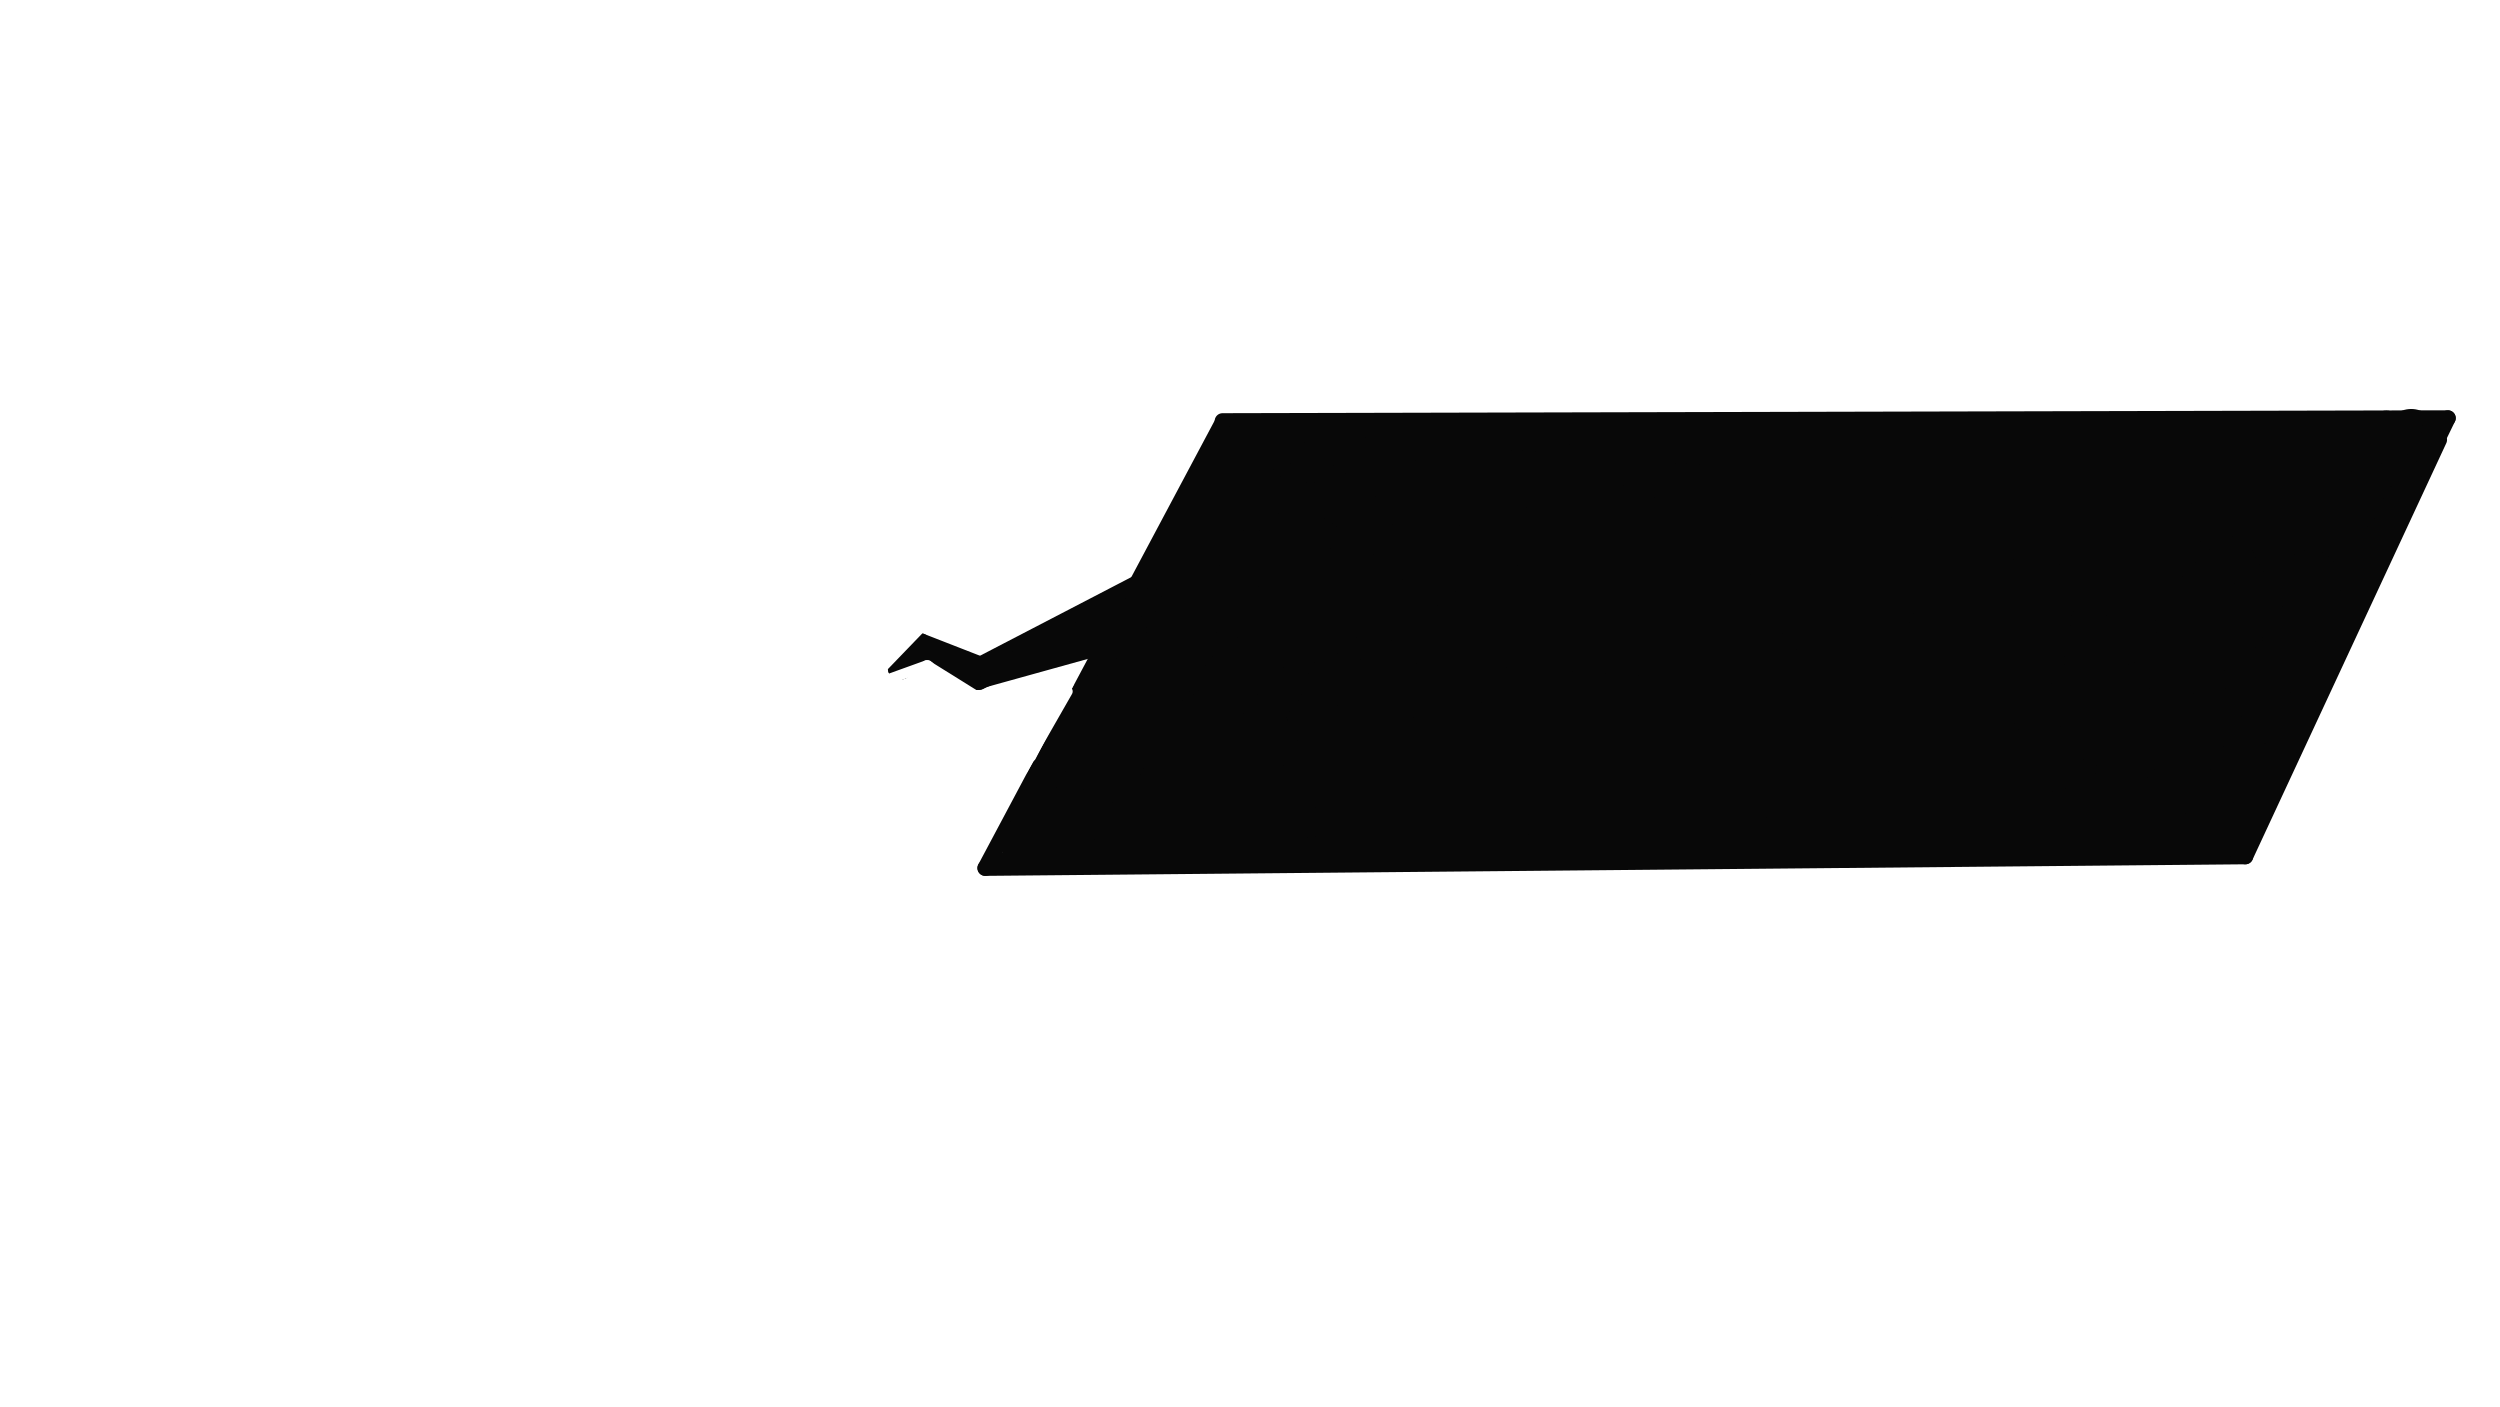
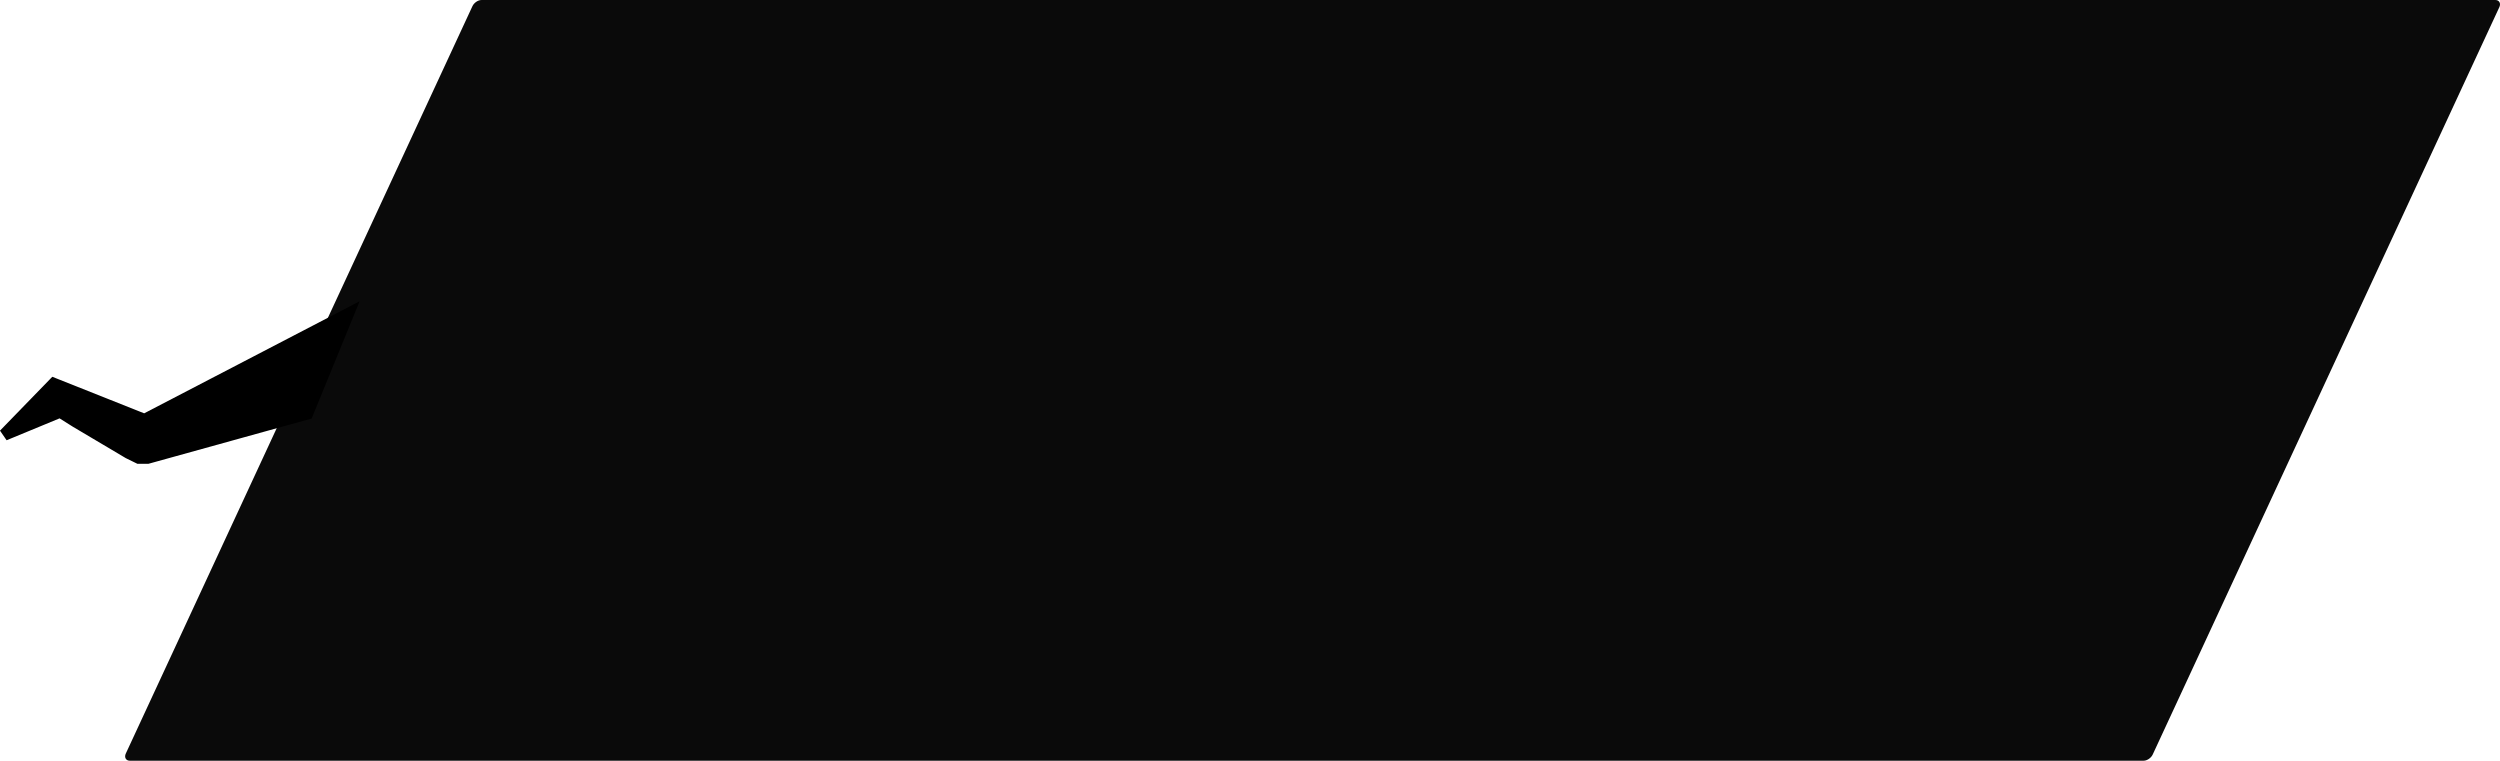
- <svg xmlns="http://www.w3.org/2000/svg" width="960.00" height="540.00" viewBox="0.00 0.00 1920.00 1080.00">
-   <g stroke-linecap="round" id="Layer_3">
-     <path d="M938.89,324.44" fill="none" stroke="rgb(8, 8, 8)" stroke-width="12.00" stroke-opacity="1.00" stroke-linejoin="round" />
-     <path d="M938.89,324.44 L756.67,666.67" fill="none" stroke="rgb(8, 8, 8)" stroke-width="12.00" stroke-opacity="1.00" stroke-linejoin="round" />
-     <path d="M756.67,666.67" fill="none" stroke="rgb(8, 8, 8)" stroke-width="12.00" stroke-opacity="1.00" stroke-linejoin="round" />
-     <path d="M756.67,666.67 L1724.44,657.78" fill="none" stroke="rgb(8, 8, 8)" stroke-width="12.00" stroke-opacity="1.00" stroke-linejoin="round" />
-     <path d="M1724.44,657.78" fill="none" stroke="rgb(8, 8, 8)" stroke-width="12.00" stroke-opacity="1.00" stroke-linejoin="round" />
-     <path d="M1724.44,657.78 L1873.33,337.78" fill="none" stroke="rgb(8, 8, 8)" stroke-width="12.00" stroke-opacity="1.00" stroke-linejoin="round" />
-     <path d="M1873.33,337.78" fill="none" stroke="rgb(8, 8, 8)" stroke-width="12.00" stroke-opacity="1.00" stroke-linejoin="round" />
-     <path d="M938.89,323.33" fill="none" stroke="rgb(8, 8, 8)" stroke-width="12.00" stroke-opacity="1.00" stroke-linejoin="round" />
-     <path d="M938.89,323.33 L1880.00,321.11" fill="none" stroke="rgb(8, 8, 8)" stroke-width="12.00" stroke-opacity="1.00" stroke-linejoin="round" />
-     <path d="M1880.00,321.11" fill="none" stroke="rgb(8, 8, 8)" stroke-width="12.00" stroke-opacity="1.00" stroke-linejoin="round" />
-     <path d="M1880.00,321.11 L1861.11,360.00" fill="none" stroke="rgb(8, 8, 8)" stroke-width="12.00" stroke-opacity="1.00" stroke-linejoin="round" />
-     <path d="M1861.11,360.00" fill="none" stroke="rgb(8, 8, 8)" stroke-width="12.00" stroke-opacity="1.00" stroke-linejoin="round" />
-     <path d="M950.45,338.18" fill="none" stroke="rgb(8, 8, 8)" stroke-width="40.00" stroke-opacity="1.00" stroke-linejoin="round" />
-     <path d="M950.45,338.18 L788.18,646.36" fill="none" stroke="rgb(8, 8, 8)" stroke-width="40.00" stroke-opacity="1.00" stroke-linejoin="round" />
-     <path d="M788.18,646.36" fill="none" stroke="rgb(8, 8, 8)" stroke-width="40.00" stroke-opacity="1.00" stroke-linejoin="round" />
-     <path d="M788.18,646.36 L1714.09,638.18" fill="none" stroke="rgb(8, 8, 8)" stroke-width="40.00" stroke-opacity="1.00" stroke-linejoin="round" />
-     <path d="M1714.09,638.18" fill="none" stroke="rgb(8, 8, 8)" stroke-width="40.00" stroke-opacity="1.00" stroke-linejoin="round" />
-     <path d="M1714.09,638.18 L1851.81,334.09" fill="none" stroke="rgb(8, 8, 8)" stroke-width="40.00" stroke-opacity="1.00" stroke-linejoin="round" />
-     <path d="M1851.81,334.09" fill="none" stroke="rgb(8, 8, 8)" stroke-width="40.00" stroke-opacity="1.00" stroke-linejoin="round" />
-     <path d="M958.63,340.91" fill="none" stroke="rgb(8, 8, 8)" stroke-width="40.00" stroke-opacity="1.00" stroke-linejoin="round" />
-     <path d="M958.63,340.91 L1832.72,336.82" fill="none" stroke="rgb(8, 8, 8)" stroke-width="40.00" stroke-opacity="1.00" stroke-linejoin="round" />
-     <path d="M1832.72,336.82 C1832.72,336.82 1832.72,335.45 1832.72,335.45" fill="none" stroke="rgb(8, 8, 8)" stroke-width="40.00" stroke-opacity="1.00" stroke-linejoin="round" />
-     <path d="M1832.72,335.45 L1695.00,616.36" fill="none" stroke="rgb(8, 8, 8)" stroke-width="40.00" stroke-opacity="1.00" stroke-linejoin="round" />
-     <path d="M1695.00,616.36" fill="none" stroke="rgb(8, 8, 8)" stroke-width="40.00" stroke-opacity="1.00" stroke-linejoin="round" />
-     <path d="M1695.00,616.36 L823.63,624.54" fill="none" stroke="rgb(8, 8, 8)" stroke-width="40.00" stroke-opacity="1.00" stroke-linejoin="round" />
-     <path d="M823.63,624.54" fill="none" stroke="rgb(8, 8, 8)" stroke-width="40.00" stroke-opacity="1.00" stroke-linejoin="round" />
-     <path d="M823.63,624.54 L983.18,340.91" fill="none" stroke="rgb(8, 8, 8)" stroke-width="40.00" stroke-opacity="1.00" stroke-linejoin="round" />
-     <path d="M983.18,340.91" fill="none" stroke="rgb(8, 8, 8)" stroke-width="40.00" stroke-opacity="1.00" stroke-linejoin="round" />
-     <path d="M983.18,340.91 L1809.54,354.54" fill="none" stroke="rgb(8, 8, 8)" stroke-width="40.00" stroke-opacity="1.00" stroke-linejoin="round" />
-     <path d="M1809.54,354.54 C1809.54,354.54 1809.54,353.18 1809.54,353.18" fill="none" stroke="rgb(8, 8, 8)" stroke-width="40.00" stroke-opacity="1.00" stroke-linejoin="round" />
-     <path d="M1809.54,353.18 L1662.27,613.64" fill="none" stroke="rgb(8, 8, 8)" stroke-width="40.00" stroke-opacity="1.00" stroke-linejoin="round" />
-     <path d="M1662.27,613.64" fill="none" stroke="rgb(8, 8, 8)" stroke-width="40.00" stroke-opacity="1.00" stroke-linejoin="round" />
-     <path d="M1662.27,613.64 L849.54,597.27" fill="none" stroke="rgb(8, 8, 8)" stroke-width="40.00" stroke-opacity="1.00" stroke-linejoin="round" />
-     <path d="M849.54,597.27" fill="none" stroke="rgb(8, 8, 8)" stroke-width="40.00" stroke-opacity="1.00" stroke-linejoin="round" />
-     <path d="M849.54,597.27 L1015.91,354.54" fill="none" stroke="rgb(8, 8, 8)" stroke-width="40.00" stroke-opacity="1.00" stroke-linejoin="round" />
-     <path d="M1015.91,354.54" fill="none" stroke="rgb(8, 8, 8)" stroke-width="40.00" stroke-opacity="1.00" stroke-linejoin="round" />
-     <path d="M1015.91,354.54 L1810.91,381.82" fill="none" stroke="rgb(8, 8, 8)" stroke-width="40.00" stroke-opacity="1.00" stroke-linejoin="round" />
-     <path d="M1810.91,381.82" fill="none" stroke="rgb(8, 8, 8)" stroke-width="40.00" stroke-opacity="1.00" stroke-linejoin="round" />
-     <path d="M1810.91,381.82 L1607.72,613.64" fill="none" stroke="rgb(8, 8, 8)" stroke-width="40.00" stroke-opacity="1.00" stroke-linejoin="round" />
-     <path d="M1607.72,613.64" fill="none" stroke="rgb(8, 8, 8)" stroke-width="40.00" stroke-opacity="1.00" stroke-linejoin="round" />
-     <path d="M1607.72,613.64 L822.27,564.54" fill="none" stroke="rgb(8, 8, 8)" stroke-width="40.00" stroke-opacity="1.00" stroke-linejoin="round" />
-     <path d="M822.27,564.54" fill="none" stroke="rgb(8, 8, 8)" stroke-width="40.00" stroke-opacity="1.00" stroke-linejoin="round" />
-     <path d="M822.27,564.54 L1043.18,366.82" fill="none" stroke="rgb(8, 8, 8)" stroke-width="40.00" stroke-opacity="1.00" stroke-linejoin="round" />
-     <path d="M1043.18,366.82 C1043.18,366.82 1043.18,369.54 1043.18,369.54" fill="none" stroke="rgb(8, 8, 8)" stroke-width="40.00" stroke-opacity="1.00" stroke-linejoin="round" />
-     <path d="M1043.18,369.54 L917.73,560.45" fill="none" stroke="rgb(8, 8, 8)" stroke-width="40.00" stroke-opacity="1.00" stroke-linejoin="round" />
-     <path d="M917.73,560.45 C917.73,560.45 919.09,560.45 919.09,560.45" fill="none" stroke="rgb(8, 8, 8)" stroke-width="40.00" stroke-opacity="1.00" stroke-linejoin="round" />
-     <path d="M919.09,560.45 L1105.91,361.36" fill="none" stroke="rgb(8, 8, 8)" stroke-width="40.00" stroke-opacity="1.00" stroke-linejoin="round" />
-     <path d="M1105.91,361.36" fill="none" stroke="rgb(8, 8, 8)" stroke-width="40.00" stroke-opacity="1.00" stroke-linejoin="round" />
-     <path d="M1105.91,361.36 L1776.81,414.54" fill="none" stroke="rgb(8, 8, 8)" stroke-width="40.00" stroke-opacity="1.00" stroke-linejoin="round" />
-     <path d="M1776.81,414.54" fill="none" stroke="rgb(8, 8, 8)" stroke-width="40.00" stroke-opacity="1.00" stroke-linejoin="round" />
-     <path d="M1776.81,414.54 L1030.91,384.54" fill="none" stroke="rgb(8, 8, 8)" stroke-width="40.00" stroke-opacity="1.00" stroke-linejoin="round" />
-     <path d="M1030.91,384.54 C1030.91,384.54 1030.91,383.18 1030.91,383.18" fill="none" stroke="rgb(8, 8, 8)" stroke-width="40.00" stroke-opacity="1.00" stroke-linejoin="round" />
-     <path d="M1030.91,383.18 L1775.45,443.18" fill="none" stroke="rgb(8, 8, 8)" stroke-width="40.00" stroke-opacity="1.00" stroke-linejoin="round" />
-     <path d="M1775.45,443.18 C1775.45,443.18 1774.77,441.82 1774.77,441.82 C1774.09,442.50 1772.25,444.32 1772.04,444.54 C1770.86,445.81 1770.54,445.98 1769.31,445.91 C1768.97,445.88 1768.29,445.88 1767.27,445.91" fill="none" stroke="rgb(8, 8, 8)" stroke-width="40.00" stroke-opacity="1.00" stroke-linejoin="round" />
-     <path d="M1767.27,445.91 L1550.45,606.82" fill="none" stroke="rgb(8, 8, 8)" stroke-width="40.00" stroke-opacity="1.00" stroke-linejoin="round" />
-     <path d="M1550.45,606.82" fill="none" stroke="rgb(8, 8, 8)" stroke-width="40.00" stroke-opacity="1.00" stroke-linejoin="round" />
-     <path d="M1550.45,606.82 L1712.72,432.27" fill="none" stroke="rgb(8, 8, 8)" stroke-width="40.00" stroke-opacity="1.00" stroke-linejoin="round" />
-     <path d="M1712.72,432.27 C1712.72,432.27 1712.72,433.64 1712.72,433.64" fill="none" stroke="rgb(8, 8, 8)" stroke-width="40.00" stroke-opacity="1.00" stroke-linejoin="round" />
-     <path d="M1712.72,433.64 L1734.54,471.82" fill="none" stroke="rgb(8, 8, 8)" stroke-width="40.00" stroke-opacity="1.00" stroke-linejoin="round" />
-     <path d="M1734.54,471.82 C1734.54,471.82 1733.18,470.45 1733.18,470.45" fill="none" stroke="rgb(8, 8, 8)" stroke-width="40.00" stroke-opacity="1.00" stroke-linejoin="round" />
-     <path d="M1733.18,470.45 L1067.72,398.18" fill="none" stroke="rgb(8, 8, 8)" stroke-width="40.00" stroke-opacity="1.00" stroke-linejoin="round" />
-     <path d="M1067.72,398.18" fill="none" stroke="rgb(8, 8, 8)" stroke-width="40.00" stroke-opacity="1.00" stroke-linejoin="round" />
-     <path d="M1104.54,421.36 C1104.54,421.36 1101.82,421.36 1101.82,421.36" fill="none" stroke="rgb(8, 8, 8)" stroke-width="40.00" stroke-opacity="1.00" stroke-linejoin="round" />
-     <path d="M1101.82,421.36 L961.36,567.27" fill="none" stroke="rgb(8, 8, 8)" stroke-width="40.00" stroke-opacity="1.00" stroke-linejoin="round" />
-     <path d="M961.36,567.27" fill="none" stroke="rgb(8, 8, 8)" stroke-width="40.00" stroke-opacity="1.00" stroke-linejoin="round" />
-     <path d="M961.36,567.27 L1557.27,574.09" fill="none" stroke="rgb(8, 8, 8)" stroke-width="40.00" stroke-opacity="1.00" stroke-linejoin="round" />
-     <path d="M1557.27,574.09" fill="none" stroke="rgb(8, 8, 8)" stroke-width="40.00" stroke-opacity="1.00" stroke-linejoin="round" />
-     <path d="M1557.27,574.09 L1614.54,471.82" fill="none" stroke="rgb(8, 8, 8)" stroke-width="40.00" stroke-opacity="1.00" stroke-linejoin="round" />
-     <path d="M1614.54,471.82" fill="none" stroke="rgb(8, 8, 8)" stroke-width="40.00" stroke-opacity="1.00" stroke-linejoin="round" />
-     <path d="M1614.54,471.82 L1636.36,481.36" fill="none" stroke="rgb(8, 8, 8)" stroke-width="40.00" stroke-opacity="1.00" stroke-linejoin="round" />
-     <path d="M1636.36,481.36" fill="none" stroke="rgb(8, 8, 8)" stroke-width="40.00" stroke-opacity="1.00" stroke-linejoin="round" />
-     <path d="M1636.36,481.36 L1615.91,504.54" fill="none" stroke="rgb(8, 8, 8)" stroke-width="40.00" stroke-opacity="1.00" stroke-linejoin="round" />
-     <path d="M1615.91,504.54" fill="none" stroke="rgb(8, 8, 8)" stroke-width="40.00" stroke-opacity="1.00" stroke-linejoin="round" />
-     <path d="M1615.91,504.54 L1082.72,417.27" fill="none" stroke="rgb(8, 8, 8)" stroke-width="40.00" stroke-opacity="1.00" stroke-linejoin="round" />
-     <path d="M1082.72,417.27" fill="none" stroke="rgb(8, 8, 8)" stroke-width="40.00" stroke-opacity="1.00" stroke-linejoin="round" />
-     <path d="M1082.72,417.27 L1002.27,564.54" fill="none" stroke="rgb(8, 8, 8)" stroke-width="40.00" stroke-opacity="1.00" stroke-linejoin="round" />
-     <path d="M1002.27,564.54 C1002.27,564.54 1002.27,565.91 1002.27,565.91" fill="none" stroke="rgb(8, 8, 8)" stroke-width="40.00" stroke-opacity="1.00" stroke-linejoin="round" />
-     <path d="M1002.27,565.91 L1565.45,546.82" fill="none" stroke="rgb(8, 8, 8)" stroke-width="40.00" stroke-opacity="1.00" stroke-linejoin="round" />
-     <path d="M1565.45,546.82" fill="none" stroke="rgb(8, 8, 8)" stroke-width="40.00" stroke-opacity="1.00" stroke-linejoin="round" />
-     <path d="M1565.45,546.82 L1570.91,469.09" fill="none" stroke="rgb(8, 8, 8)" stroke-width="40.00" stroke-opacity="1.00" stroke-linejoin="round" />
-     <path d="M1570.91,469.09" fill="none" stroke="rgb(8, 8, 8)" stroke-width="40.00" stroke-opacity="1.00" stroke-linejoin="round" />
-     <path d="M1570.91,469.09 L1450.91,463.64" fill="none" stroke="rgb(8, 8, 8)" stroke-width="40.00" stroke-opacity="1.00" stroke-linejoin="round" />
-     <path d="M1450.91,463.64 C1450.91,463.64 1450.91,465.00 1450.91,465.00" fill="none" stroke="rgb(8, 8, 8)" stroke-width="40.00" stroke-opacity="1.00" stroke-linejoin="round" />
-     <path d="M1450.91,465.00 L1097.72,451.36" fill="none" stroke="rgb(8, 8, 8)" stroke-width="40.00" stroke-opacity="1.00" stroke-linejoin="round" />
-     <path d="M1097.72,451.36" fill="none" stroke="rgb(8, 8, 8)" stroke-width="40.00" stroke-opacity="1.00" stroke-linejoin="round" />
-     <path d="M1097.72,451.36 L1009.09,552.27" fill="none" stroke="rgb(8, 8, 8)" stroke-width="40.00" stroke-opacity="1.00" stroke-linejoin="round" />
-     <path d="M1009.09,552.27 C1009.09,552.27 1009.09,553.64 1009.09,553.64" fill="none" stroke="rgb(8, 8, 8)" stroke-width="40.00" stroke-opacity="1.00" stroke-linejoin="round" />
-     <path d="M1009.09,553.64 L1565.45,507.27" fill="none" stroke="rgb(8, 8, 8)" stroke-width="40.00" stroke-opacity="1.00" stroke-linejoin="round" />
-     <path d="M1565.45,507.27" fill="none" stroke="rgb(8, 8, 8)" stroke-width="40.00" stroke-opacity="1.00" stroke-linejoin="round" />
-     <path d="M1565.45,507.27 L1086.82,477.27" fill="none" stroke="rgb(8, 8, 8)" stroke-width="40.00" stroke-opacity="1.00" stroke-linejoin="round" />
-     <path d="M1086.82,477.27 C1086.82,477.27 1086.82,475.91 1086.82,475.91" fill="none" stroke="rgb(8, 8, 8)" stroke-width="40.00" stroke-opacity="1.00" stroke-linejoin="round" />
-     <path d="M1086.82,475.91 L1073.18,511.36" fill="none" stroke="rgb(8, 8, 8)" stroke-width="40.00" stroke-opacity="1.00" stroke-linejoin="round" />
-     <path d="M1073.18,511.36 C1073.18,511.36 1074.54,511.36 1074.54,511.36" fill="none" stroke="rgb(8, 8, 8)" stroke-width="40.00" stroke-opacity="1.00" stroke-linejoin="round" />
-     <path d="M1074.54,511.36 L1032.27,537.27" fill="none" stroke="rgb(8, 8, 8)" stroke-width="40.00" stroke-opacity="1.00" stroke-linejoin="round" />
-     <path d="M1032.27,537.27 C1035.86,537.28 1043.73,537.18 1043.86,537.27 C1044.38,537.65 1044.63,538.39 1045.22,538.64 C1045.54,538.77 1046.22,538.77 1047.27,538.64" fill="none" stroke="rgb(8, 8, 8)" stroke-width="40.00" stroke-opacity="1.00" stroke-linejoin="round" />
-     <path d="M1047.27,538.64 L1220.45,500.45" fill="none" stroke="rgb(8, 8, 8)" stroke-width="40.00" stroke-opacity="1.00" stroke-linejoin="round" />
-     <path d="M1220.45,500.45 C1220.45,500.45 1230.00,500.45 1230.00,500.45" fill="none" stroke="rgb(8, 8, 8)" stroke-width="40.00" stroke-opacity="1.00" stroke-linejoin="round" />
-     <path d="M1230.00,500.45 L1360.91,504.54" fill="none" stroke="rgb(8, 8, 8)" stroke-width="40.00" stroke-opacity="1.00" stroke-linejoin="round" />
-     <path d="M1360.91,504.54 C1360.91,504.54 1359.54,504.54 1359.54,504.54" fill="none" stroke="rgb(8, 8, 8)" stroke-width="40.00" stroke-opacity="1.00" stroke-linejoin="round" />
-     <path d="M1359.54,504.54 L1089.54,488.18" fill="none" stroke="rgb(8, 8, 8)" stroke-width="40.00" stroke-opacity="1.00" stroke-linejoin="round" />
-     <path d="M1089.54,488.18" fill="none" stroke="rgb(8, 8, 8)" stroke-width="40.00" stroke-opacity="1.00" stroke-linejoin="round" />
-     <path d="M772.67,656.00" fill="none" stroke="rgb(8, 8, 8)" stroke-width="17.00" stroke-opacity="1.00" stroke-linejoin="round" />
-     <path d="M772.00,656.00" fill="none" stroke="rgb(8, 8, 8)" stroke-width="17.00" stroke-opacity="1.00" stroke-linejoin="round" />
-     <path d="M884.30,444.78" fill="none" stroke="rgb(8, 8, 8)" stroke-width="17.00" stroke-opacity="1.00" stroke-linejoin="round" />
-     <path d="M884.30,444.78 L749.81,514.65" fill="none" stroke="rgb(8, 8, 8)" stroke-width="17.00" stroke-opacity="1.00" stroke-linejoin="round" />
-     <path d="M749.81,514.65" fill="none" stroke="rgb(8, 8, 8)" stroke-width="17.00" stroke-opacity="1.00" stroke-linejoin="round" />
-     <path d="M749.81,514.65 L751.31,521.41" fill="none" stroke="rgb(8, 8, 8)" stroke-width="17.00" stroke-opacity="1.00" stroke-linejoin="round" />
-     <path d="M751.31,521.41" fill="none" stroke="rgb(8, 8, 8)" stroke-width="17.00" stroke-opacity="1.00" stroke-linejoin="round" />
-     <path d="M751.31,521.41 L883.55,460.56" fill="none" stroke="rgb(8, 8, 8)" stroke-width="17.00" stroke-opacity="1.00" stroke-linejoin="round" />
-     <path d="M883.55,460.56 C883.55,460.56 883.55,459.80 883.55,459.80" fill="none" stroke="rgb(8, 8, 8)" stroke-width="17.00" stroke-opacity="1.00" stroke-linejoin="round" />
-     <path d="M857.58,490.91 C857.58,490.91 858.18,490.91 858.18,490.91" fill="none" stroke="rgb(8, 8, 8)" stroke-width="17.00" stroke-opacity="1.00" stroke-linejoin="round" />
-     <path d="M858.18,490.91 L749.09,521.21" fill="none" stroke="rgb(8, 8, 8)" stroke-width="17.00" stroke-opacity="1.00" stroke-linejoin="round" />
-     <path d="M749.09,521.21" fill="none" stroke="rgb(8, 8, 8)" stroke-width="17.00" stroke-opacity="1.00" stroke-linejoin="round" />
-     <path d="M747.22,521.82" fill="none" stroke="rgb(8, 8, 8)" stroke-width="17.00" stroke-opacity="1.00" stroke-linejoin="round" />
-     <path d="M747.22,521.82 L704.19,495.18" fill="none" stroke="rgb(8, 8, 8)" stroke-width="17.00" stroke-opacity="1.00" stroke-linejoin="round" />
-     <path d="M704.19,494.84" fill="none" stroke="rgb(8, 8, 8)" stroke-width="17.00" stroke-opacity="1.00" stroke-linejoin="round" />
-     <path d="M750.37,511.85" fill="none" stroke="rgb(8, 8, 8)" stroke-width="17.00" stroke-opacity="1.00" stroke-linejoin="round" />
-     <path d="M750.37,511.85 L706.67,494.81" fill="none" stroke="rgb(8, 8, 8)" stroke-width="17.00" stroke-opacity="1.00" stroke-linejoin="round" />
-     <path d="M706.67,494.81" fill="none" stroke="rgb(8, 8, 8)" stroke-width="17.00" stroke-opacity="1.00" stroke-linejoin="round" />
-     <path d="M706.67,494.81 L691.85,513.33" fill="none" stroke="rgb(8, 8, 8)" stroke-width="17.00" stroke-opacity="1.00" stroke-linejoin="round" />
-     <path d="M691.85,513.33 C691.85,513.33 690.37,513.33 690.37,513.33" fill="none" stroke="rgb(8, 8, 8)" stroke-width="17.00" stroke-opacity="1.00" stroke-linejoin="round" />
-     <path d="M690.37,513.33 L707.41,501.48" fill="none" stroke="rgb(8, 8, 8)" stroke-width="17.00" stroke-opacity="1.00" stroke-linejoin="round" />
-     <path d="M707.41,501.48" fill="none" stroke="rgb(8, 8, 8)" stroke-width="17.00" stroke-opacity="1.00" stroke-linejoin="round" />
-     <path d="M707.54,481.52" fill="none" stroke="rgb(255, 255, 255)" stroke-width="8.00" stroke-opacity="1.00" stroke-linejoin="round" />
-     <path d="M707.54,481.52 L674.01,516.30" fill="none" stroke="rgb(255, 255, 255)" stroke-width="8.00" stroke-opacity="1.00" stroke-linejoin="round" />
-     <path d="M674.01,516.30" fill="none" stroke="rgb(255, 255, 255)" stroke-width="8.00" stroke-opacity="1.00" stroke-linejoin="round" />
-     <path d="M712.51,511.02 C712.51,511.02 711.89,511.02 711.89,511.02" fill="none" stroke="rgb(255, 255, 255)" stroke-width="8.00" stroke-opacity="1.00" stroke-linejoin="round" />
-     <path d="M711.89,511.02 L659.42,529.96" fill="none" stroke="rgb(255, 255, 255)" stroke-width="8.00" stroke-opacity="1.00" stroke-linejoin="round" />
-     <path d="M659.42,529.96" fill="none" stroke="rgb(255, 255, 255)" stroke-width="8.00" stroke-opacity="1.00" stroke-linejoin="round" />
-     <path d="M713.75,512.10 C713.75,512.10 713.44,511.95 713.44,511.95" fill="none" stroke="rgb(255, 255, 255)" stroke-width="8.00" stroke-opacity="1.00" stroke-linejoin="round" />
-     <path d="M713.44,511.95 L749.76,534.61" fill="none" stroke="rgb(255, 255, 255)" stroke-width="8.00" stroke-opacity="1.00" stroke-linejoin="round" />
-     <path d="M749.76,534.61" fill="none" stroke="rgb(255, 255, 255)" stroke-width="8.00" stroke-opacity="1.00" stroke-linejoin="round" />
-     <path d="M820.66,524.79" fill="none" stroke="rgb(255, 255, 255)" stroke-width="8.00" stroke-opacity="1.00" stroke-linejoin="round" />
-     <path d="M820.66,524.79 L791.74,580.99" fill="none" stroke="rgb(255, 255, 255)" stroke-width="8.00" stroke-opacity="1.00" stroke-linejoin="round" />
-     <path d="M791.74,580.99" fill="none" stroke="rgb(255, 255, 255)" stroke-width="8.00" stroke-opacity="1.00" stroke-linejoin="round" />
-     <path d="M816.94,533.47" fill="none" stroke="rgb(255, 255, 255)" stroke-width="8.00" stroke-opacity="1.00" stroke-linejoin="round" />
-     <path d="M816.94,533.47 L788.02,584.30" fill="none" stroke="rgb(255, 255, 255)" stroke-width="8.00" stroke-opacity="1.00" stroke-linejoin="round" />
-     <path d="M788.02,584.30" fill="none" stroke="rgb(255, 255, 255)" stroke-width="8.00" stroke-opacity="1.00" stroke-linejoin="round" />
-     <path d="M819.83,530.99" fill="none" stroke="rgb(255, 255, 255)" stroke-width="8.00" stroke-opacity="1.00" stroke-linejoin="round" />
-     <path d="M819.83,530.99 L785.54,590.91" fill="none" stroke="rgb(255, 255, 255)" stroke-width="8.00" stroke-opacity="1.00" stroke-linejoin="round" />
-     <path d="M785.54,590.91" fill="none" stroke="rgb(255, 255, 255)" stroke-width="8.00" stroke-opacity="1.00" stroke-linejoin="round" />
-     <path d="M850.69,489.26 C850.69,489.26 850.96,488.71 850.96,488.71 C877.54,488.73 885.66,489.99 889.81,489.81 C890.88,489.75 898.87,490.28 899.45,490.36 C903.40,490.88 917.80,492.19 921.21,492.01 C921.53,491.99 934.70,493.25 938.57,493.11 C939.86,493.07 947.64,493.58 948.21,493.66 C951.05,494.29 960.24,495.01 984.85,495.87 C985.88,495.90 987.83,495.25 988.15,494.77 C988.15,494.77 993.66,493.11 993.66,493.11 C994.00,493.19 997.32,492.65 997.52,492.56 C998.12,491.96 1000.55,492.01 1000.83,492.01 C1000.83,492.01 1012.40,490.36 1012.40,490.36 C1012.88,489.70 1019.73,489.26 1021.76,488.71 C1025.55,487.60 1037.69,487.07 1038.29,487.05 C1038.57,486.78 1000.09,486.47 989.53,484.85 C982.42,484.15 970.33,484.40 966.39,483.75 C949.59,483.75 925.15,480.31 917.91,479.34 C917.27,479.25 915.67,478.97 915.43,478.79 C926.58,479.06 944.49,479.61 951.24,479.89 C955.73,479.86 958.11,480.52 958.13,480.44" fill="none" stroke="rgb(8, 8, 8)" stroke-width="8.00" stroke-opacity="1.00" stroke-linejoin="round" />
-     <path d="M985.67,482.09 C985.67,482.09 985.40,482.09 985.40,482.09 C985.40,482.09 984.30,482.64 984.30,482.64 C984.30,482.64 983.20,483.75 983.20,483.75 C983.20,483.75 981.54,483.75 981.54,483.75 C981.52,483.79 976.98,485.47 973.83,485.95 C973.58,485.99 970.38,487.53 969.97,487.60 C969.38,487.60 965.76,488.51 965.56,488.71 C965.22,488.83 962.08,489.26 961.43,489.81" fill="none" stroke="rgb(8, 8, 8)" stroke-width="8.00" stroke-opacity="1.00" stroke-linejoin="round" />
-     <path d="M1867.52,327.57 C1867.52,327.57 1866.77,328.32 1866.77,328.32 C1866.77,328.32 1866.27,329.33 1866.27,329.33 C1866.27,329.33 1866.27,331.33 1866.27,331.33 C1866.27,331.33 1865.77,334.34 1865.77,334.34 C1865.77,334.34 1864.76,337.84 1864.76,337.84 C1864.76,337.84 1864.26,339.84 1864.26,339.84 C1864.26,339.84 1863.26,342.35 1863.26,342.35 C1863.26,342.35 1862.76,344.35 1862.76,344.35 C1862.76,344.35 1862.26,347.36 1862.26,347.36 C1862.26,347.36 1861.76,348.86 1861.76,348.86 C1861.76,348.86 1861.26,349.86 1861.26,349.86 C1861.26,349.86 1860.76,351.62 1860.76,351.62" fill="none" stroke="rgb(8, 8, 8)" stroke-width="12.00" stroke-opacity="1.00" stroke-linejoin="round" />
-     <path d="M765.45,659.09" fill="none" stroke="rgb(8, 8, 8)" stroke-width="7.00" stroke-opacity="1.00" stroke-linejoin="round" />
-     <path d="M766.09,662.17 C766.09,662.17 768.52,661.59 768.52,661.59 C768.52,661.59 774.39,656.87 774.39,656.87 C774.39,656.87 771.38,657.59 771.38,657.59 C771.38,657.59 770.52,658.16 770.52,658.16 C770.52,658.16 768.52,659.30 768.52,659.30 C768.52,659.30 766.80,660.59 766.80,660.59 C766.80,660.59 768.23,661.31 768.23,661.31 C768.23,661.31 771.10,660.45 771.10,660.45 C771.10,660.45 772.24,659.88 772.24,659.88 C772.24,659.88 773.96,659.59 773.96,659.59 C773.96,659.59 779.25,657.59 779.25,657.59" fill="none" stroke="rgb(8, 8, 8)" stroke-width="7.00" stroke-opacity="1.00" stroke-linejoin="round" />
+ <svg xmlns="http://www.w3.org/2000/svg" id="Layer_2" data-name="Layer 2" viewBox="0 0 1110.93 338.04">
+   <defs>
+     <style>
+       .cls-1 {
+         opacity: .96;
+       }
+ 
+       .cls-1, .cls-2 {
+         stroke: #000;
+         stroke-miterlimit: 10;
+       }
+     </style>
+   </defs>
+   <g id="Chat_Black">
+     <path class="cls-1" d="M952.54,337.54H57.68c-1.36,0-1.95-1.11-1.32-2.48L210.38,2.98c.63-1.37,2.25-2.48,3.61-2.48h894.87c1.36,0,1.95,1.11,1.32,2.48l-154.02,332.08c-.63,1.37-2.25,2.48-3.61,2.48Z" />
+     <polygon class="cls-2" points=".64 191.42 23.37 168.02 64.09 184.22 158.82 134.95 138.12 185.57 65.89 205.6 61.17 205.6 56.11 203.12 32.59 189.17 26.52 185.35 3.12 195.02 .64 191.42" />
  </g>
</svg>
